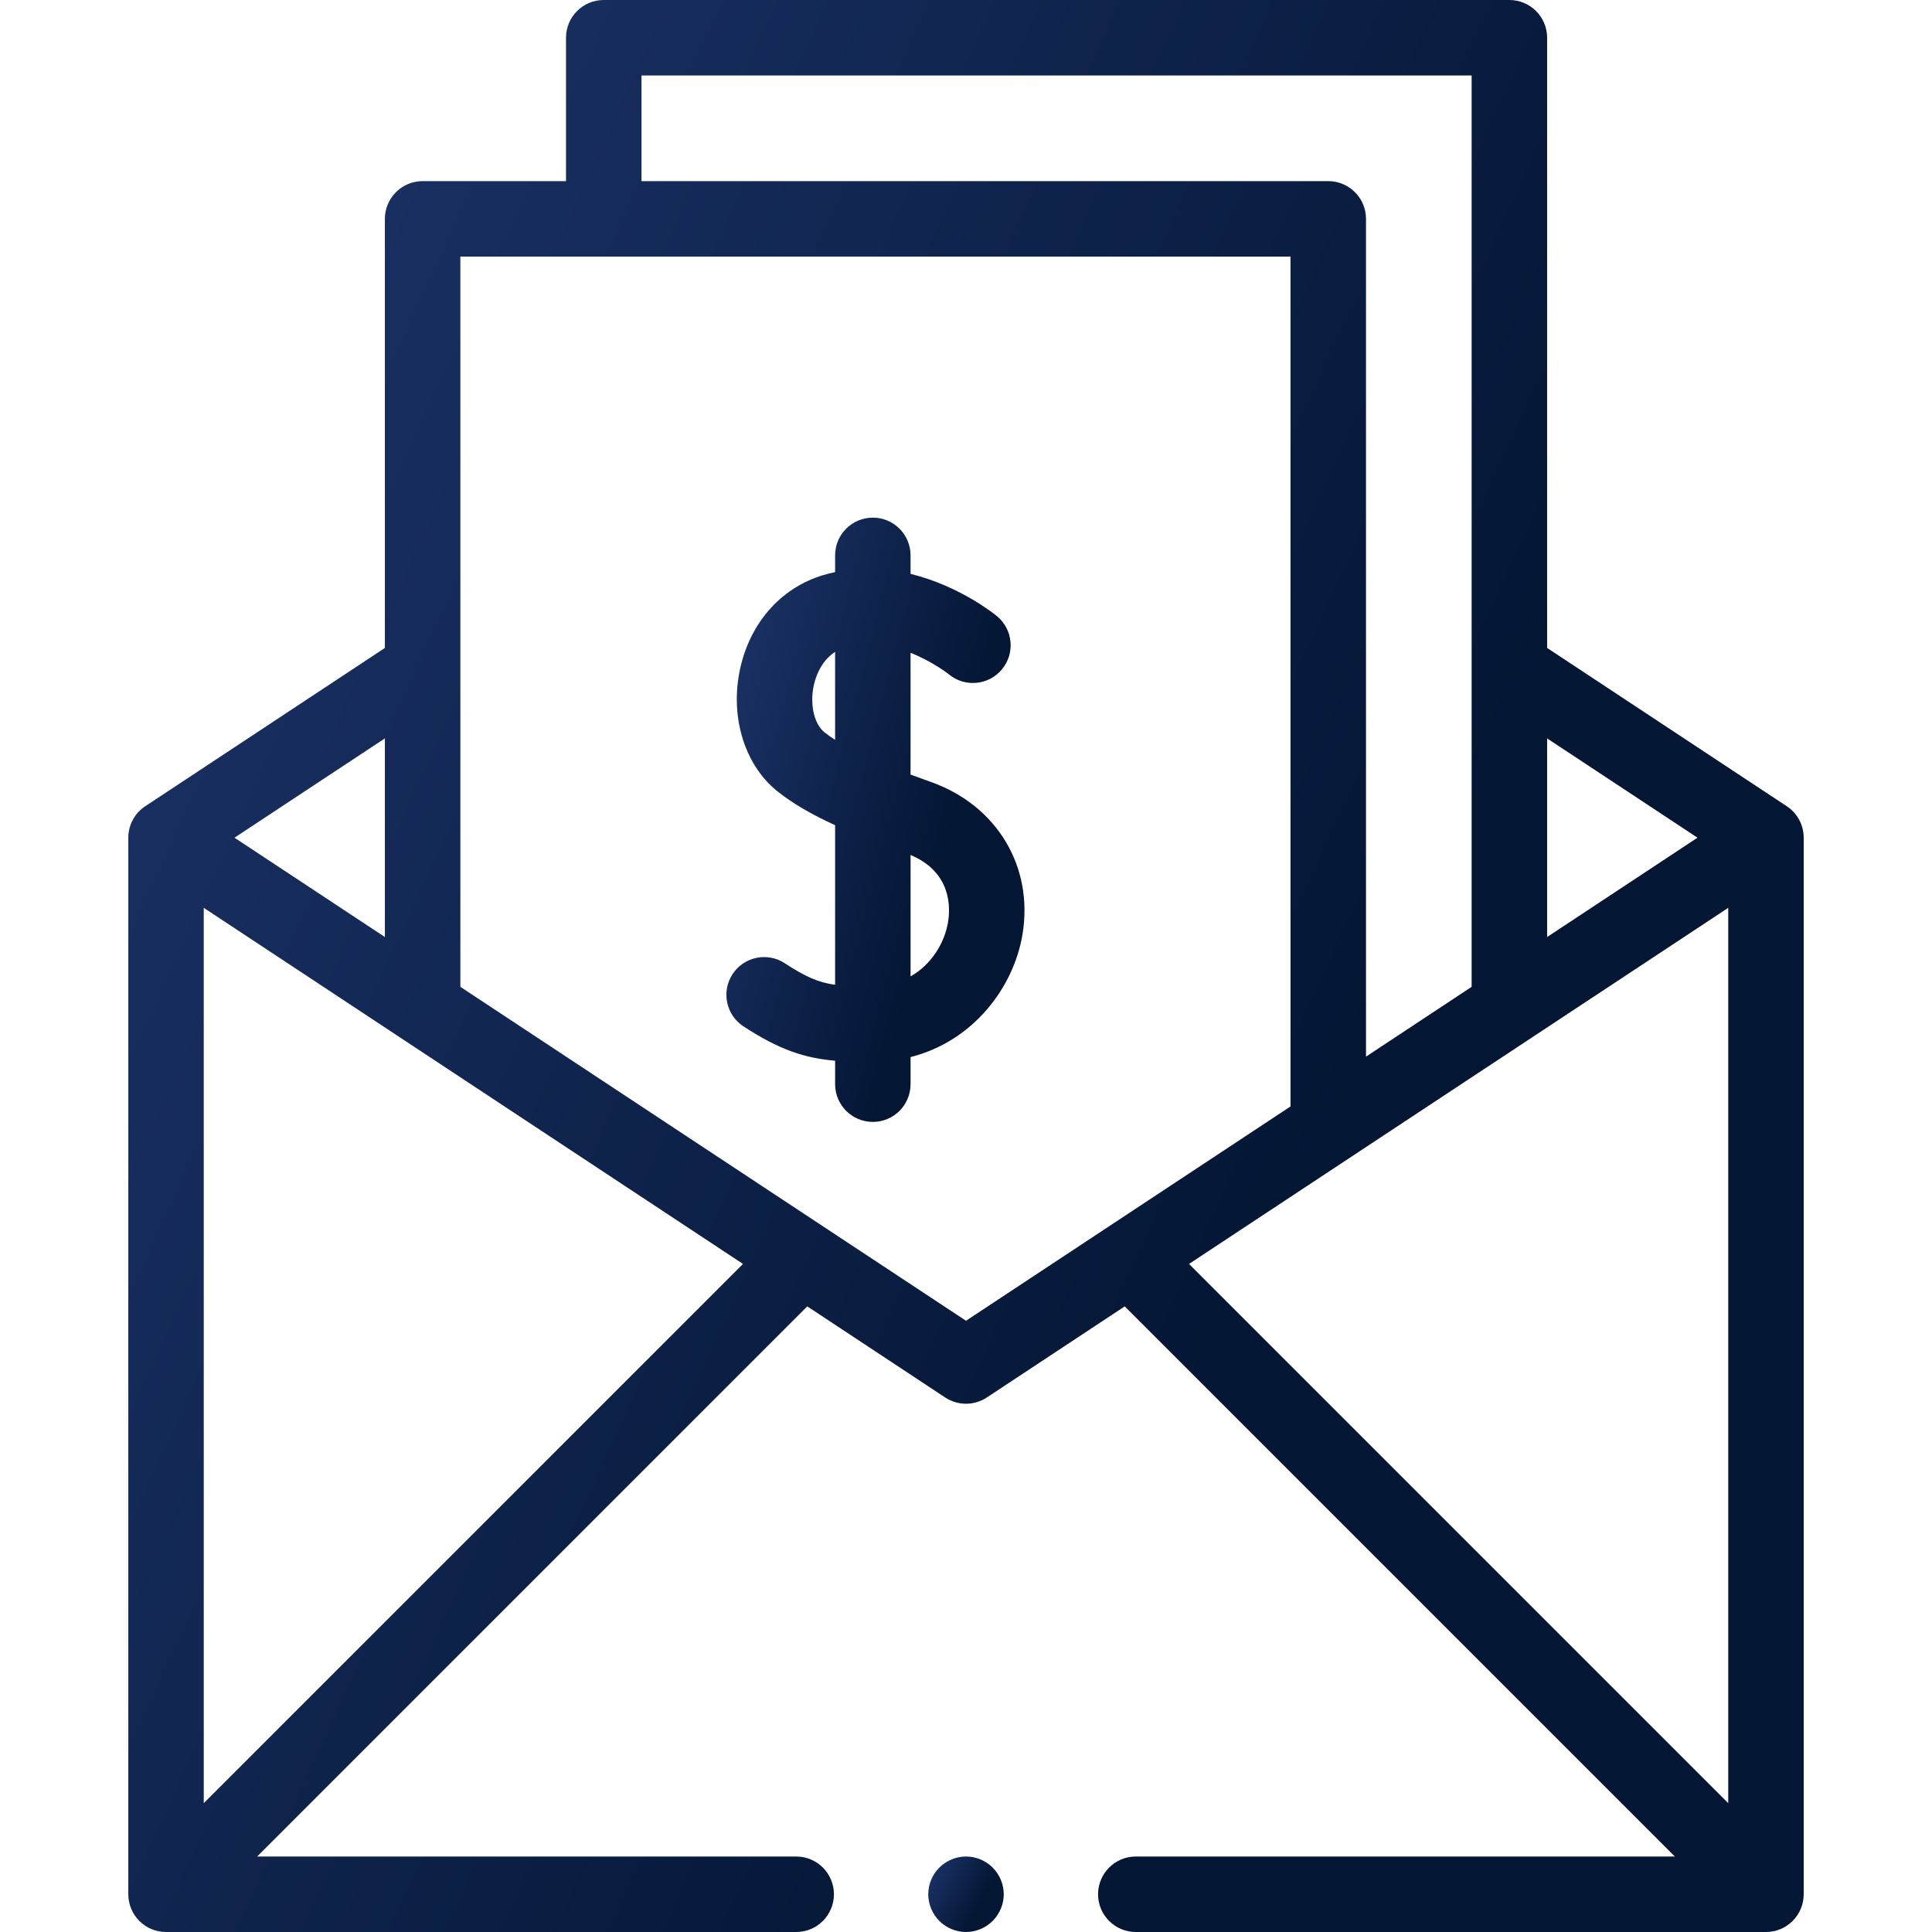
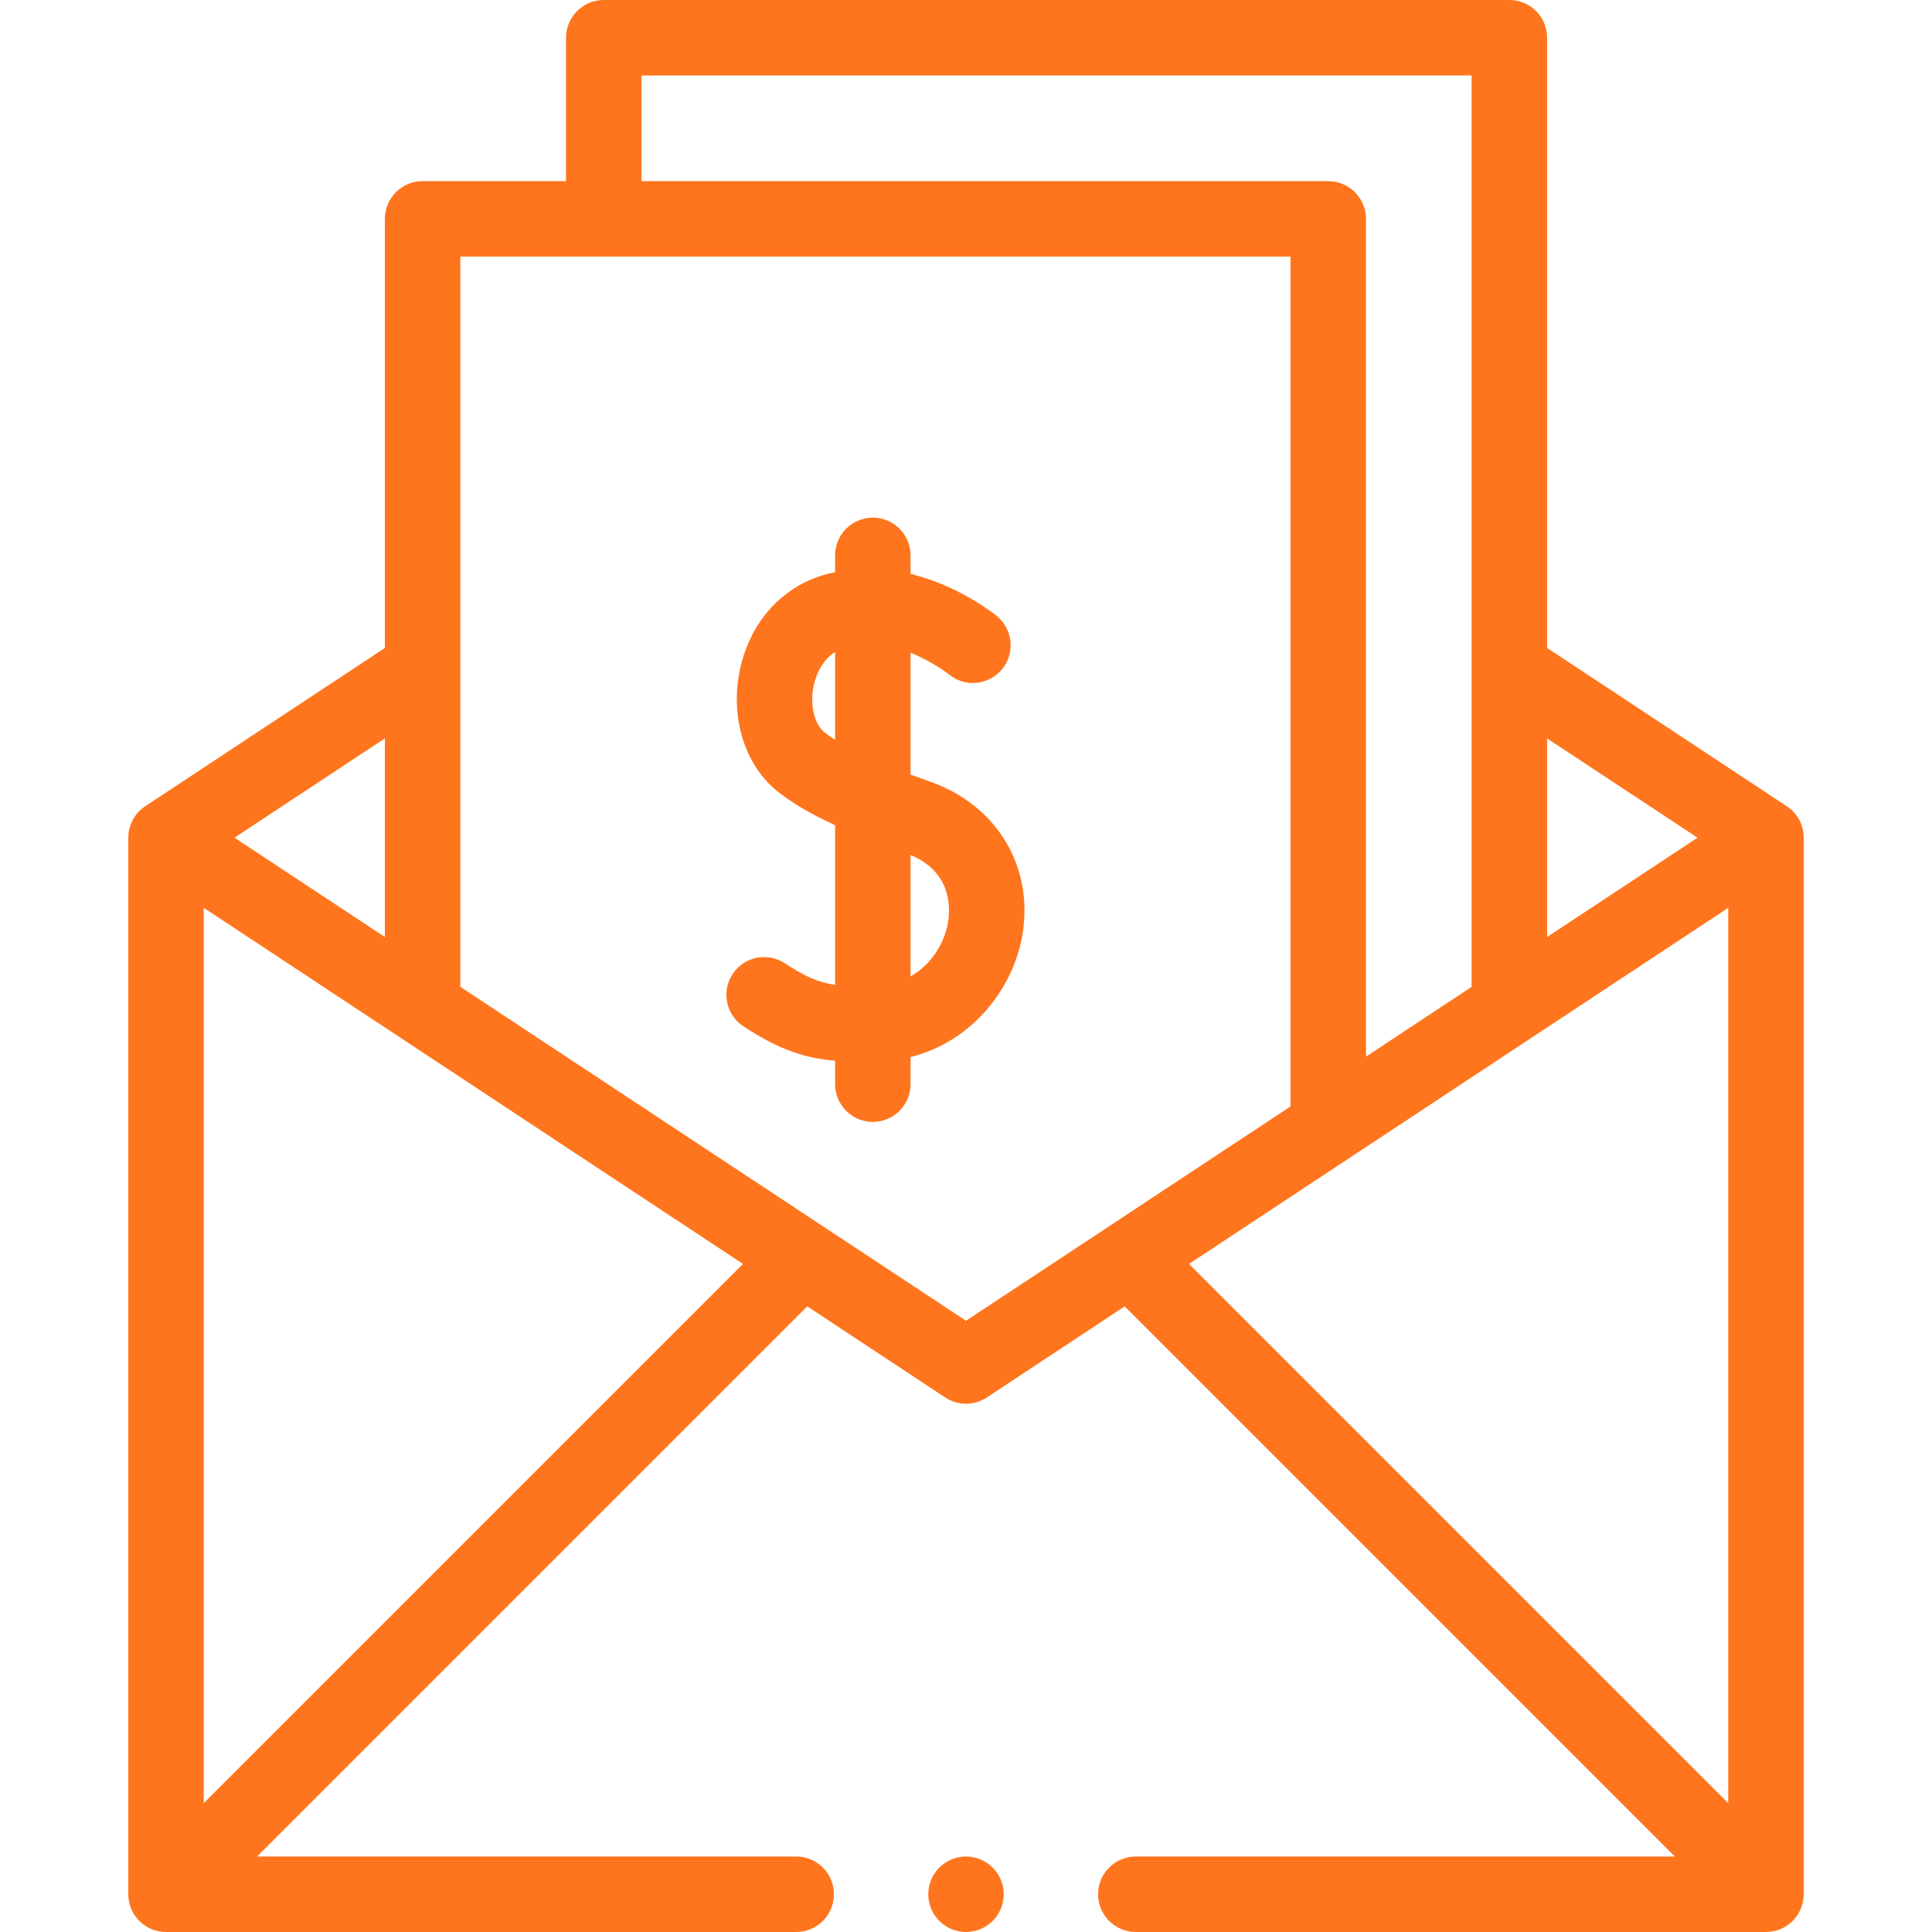
<svg xmlns="http://www.w3.org/2000/svg" width="56" height="56" viewBox="0 0 56 56" fill="none">
-   <path d="M26.973 22.662C26.782 22.594 26.588 22.524 26.393 22.452V18.922C27.037 19.177 27.489 19.535 27.507 19.549C27.973 19.931 28.659 19.864 29.043 19.4C29.428 18.935 29.363 18.245 28.898 17.86C28.834 17.807 27.817 16.982 26.393 16.634V16.098C26.393 15.494 25.903 15.004 25.299 15.004C24.695 15.004 24.206 15.494 24.206 16.098V16.583C24.09 16.608 23.974 16.636 23.857 16.671C22.599 17.05 21.691 18.11 21.428 19.506C21.173 20.863 21.615 22.216 22.555 22.953C22.983 23.29 23.506 23.598 24.206 23.919V28.545C23.71 28.475 23.339 28.307 22.747 27.92C22.242 27.589 21.564 27.731 21.233 28.236C20.903 28.742 21.044 29.42 21.55 29.75C22.589 30.43 23.321 30.669 24.206 30.745V31.425C24.206 32.029 24.696 32.519 25.3 32.519C25.904 32.519 26.393 32.029 26.393 31.425V30.64C28.212 30.179 29.378 28.625 29.636 27.093C29.967 25.123 28.897 23.342 26.973 22.662V22.662ZM24.206 21.444C24.097 21.375 23.996 21.304 23.904 21.232C23.609 21.001 23.475 20.458 23.578 19.912C23.612 19.729 23.752 19.185 24.206 18.896V21.444ZM27.479 26.731C27.379 27.325 27.01 27.95 26.393 28.302V24.782C27.58 25.281 27.551 26.303 27.479 26.731Z" fill="url(#paint0_linear_12_0)" />
-   <path d="M51.79 23.369L44.844 18.781V1.094C44.844 0.49 44.354 0 43.75 0H17.5C16.896 0 16.406 0.49 16.406 1.094V5.25H12.25C11.646 5.25 11.156 5.74 11.156 6.344V18.781L4.21 23.369C3.903 23.571 3.719 23.914 3.719 24.281V54.906C3.719 55.51 4.209 56 4.812 56H23.078C23.682 56 24.172 55.51 24.172 54.906C24.172 54.302 23.682 53.812 23.078 53.812H7.453L23.399 37.866L27.397 40.507C27.58 40.627 27.79 40.688 28 40.688C28.21 40.688 28.42 40.627 28.603 40.507L32.601 37.866L48.547 53.812H32.922C32.318 53.812 31.828 54.302 31.828 54.906C31.828 55.51 32.318 56 32.922 56H51.188C51.791 56 52.281 55.51 52.281 54.906V24.281C52.281 23.914 52.097 23.571 51.79 23.369V23.369ZM49.203 24.281L44.844 27.16V21.403L49.203 24.281ZM18.594 2.188H42.656V28.604L39.594 30.627V6.344C39.594 5.74 39.104 5.25 38.5 5.25H18.594V2.188ZM11.156 21.403V27.16L6.797 24.281L11.156 21.403ZM5.906 52.266V26.314L21.536 36.636L5.906 52.266ZM28 38.283L13.344 28.604V7.438H37.406V32.071L28 38.283ZM50.094 26.314V52.266L34.464 36.636L50.094 26.314Z" fill="url(#paint1_linear_12_0)" />
-   <path d="M28 53.812C27.712 53.812 27.43 53.929 27.227 54.133C27.023 54.336 26.906 54.619 26.906 54.906C26.906 55.194 27.023 55.476 27.227 55.679C27.43 55.883 27.712 56 28 56C28.288 56 28.57 55.883 28.773 55.679C28.977 55.476 29.094 55.194 29.094 54.906C29.094 54.619 28.977 54.336 28.773 54.133C28.57 53.929 28.288 53.812 28 53.812Z" fill="url(#paint2_linear_12_0)" />
-   <defs>
-     <linearGradient id="paint0_linear_12_0" x1="21.34" y1="15.35" x2="29.308" y2="17.426" gradientUnits="userSpaceOnUse">
-       <stop stop-color="#1D346A" />
-       <stop offset="1" stop-color="#031634" />
-     </linearGradient>
-     <linearGradient id="paint1_linear_12_0" x1="5.321" y1="1.105" x2="44.851" y2="19.213" gradientUnits="userSpaceOnUse">
-       <stop stop-color="#1D346A" />
-       <stop offset="1" stop-color="#031634" />
-     </linearGradient>
-     <linearGradient id="paint2_linear_12_0" x1="26.978" y1="53.856" x2="28.663" y2="54.745" gradientUnits="userSpaceOnUse">
-       <stop stop-color="#1D346A" />
-       <stop offset="1" stop-color="#031634" />
-     </linearGradient>
-   </defs>
+   <path d="M26.973 22.662C26.782 22.594 26.588 22.524 26.393 22.452V18.922C27.037 19.177 27.489 19.535 27.507 19.549C27.973 19.931 28.659 19.864 29.043 19.4C29.428 18.935 29.363 18.245 28.898 17.86C28.834 17.807 27.817 16.982 26.393 16.634V16.098C26.393 15.494 25.903 15.004 25.299 15.004C24.695 15.004 24.206 15.494 24.206 16.098V16.583C24.09 16.608 23.974 16.636 23.857 16.671C22.599 17.05 21.691 18.11 21.428 19.506C21.173 20.863 21.615 22.216 22.555 22.953C22.983 23.29 23.506 23.598 24.206 23.919V28.545C23.71 28.475 23.339 28.307 22.747 27.92C22.242 27.589 21.564 27.731 21.233 28.236C20.903 28.742 21.044 29.42 21.55 29.75C22.589 30.43 23.321 30.669 24.206 30.745V31.425C24.206 32.029 24.696 32.519 25.3 32.519C25.904 32.519 26.393 32.029 26.393 31.425V30.64C28.212 30.179 29.378 28.625 29.636 27.093C29.967 25.123 28.897 23.342 26.973 22.662V22.662ZM24.206 21.444C24.097 21.375 23.996 21.304 23.904 21.232C23.609 21.001 23.475 20.458 23.578 19.912C23.612 19.729 23.752 19.185 24.206 18.896V21.444ZM27.479 26.731C27.379 27.325 27.01 27.95 26.393 28.302V24.782C27.58 25.281 27.551 26.303 27.479 26.731Z" fill="#FF751D" />
+   <path d="M51.79 23.369L44.844 18.781V1.094C44.844 0.49 44.354 0 43.75 0H17.5C16.896 0 16.406 0.49 16.406 1.094V5.25H12.25C11.646 5.25 11.156 5.74 11.156 6.344V18.781L4.21 23.369C3.903 23.571 3.719 23.914 3.719 24.281V54.906C3.719 55.51 4.209 56 4.812 56H23.078C23.682 56 24.172 55.51 24.172 54.906C24.172 54.302 23.682 53.812 23.078 53.812H7.453L23.399 37.866L27.397 40.507C27.58 40.627 27.79 40.688 28 40.688C28.21 40.688 28.42 40.627 28.603 40.507L32.601 37.866L48.547 53.812H32.922C32.318 53.812 31.828 54.302 31.828 54.906C31.828 55.51 32.318 56 32.922 56H51.188C51.791 56 52.281 55.51 52.281 54.906V24.281C52.281 23.914 52.097 23.571 51.79 23.369V23.369ZM49.203 24.281L44.844 27.16V21.403L49.203 24.281ZM18.594 2.188H42.656V28.604L39.594 30.627V6.344C39.594 5.74 39.104 5.25 38.5 5.25H18.594V2.188ZM11.156 21.403V27.16L6.797 24.281L11.156 21.403ZM5.906 52.266V26.314L21.536 36.636L5.906 52.266ZM28 38.283L13.344 28.604V7.438H37.406V32.071L28 38.283ZM50.094 26.314V52.266L34.464 36.636L50.094 26.314Z" fill="#FF751D" />
+   <path d="M28 53.812C27.712 53.812 27.43 53.929 27.227 54.133C27.023 54.336 26.906 54.619 26.906 54.906C26.906 55.194 27.023 55.476 27.227 55.679C27.43 55.883 27.712 56 28 56C28.288 56 28.57 55.883 28.773 55.679C28.977 55.476 29.094 55.194 29.094 54.906C29.094 54.619 28.977 54.336 28.773 54.133C28.57 53.929 28.288 53.812 28 53.812Z" fill="#FF751D" />
</svg>
